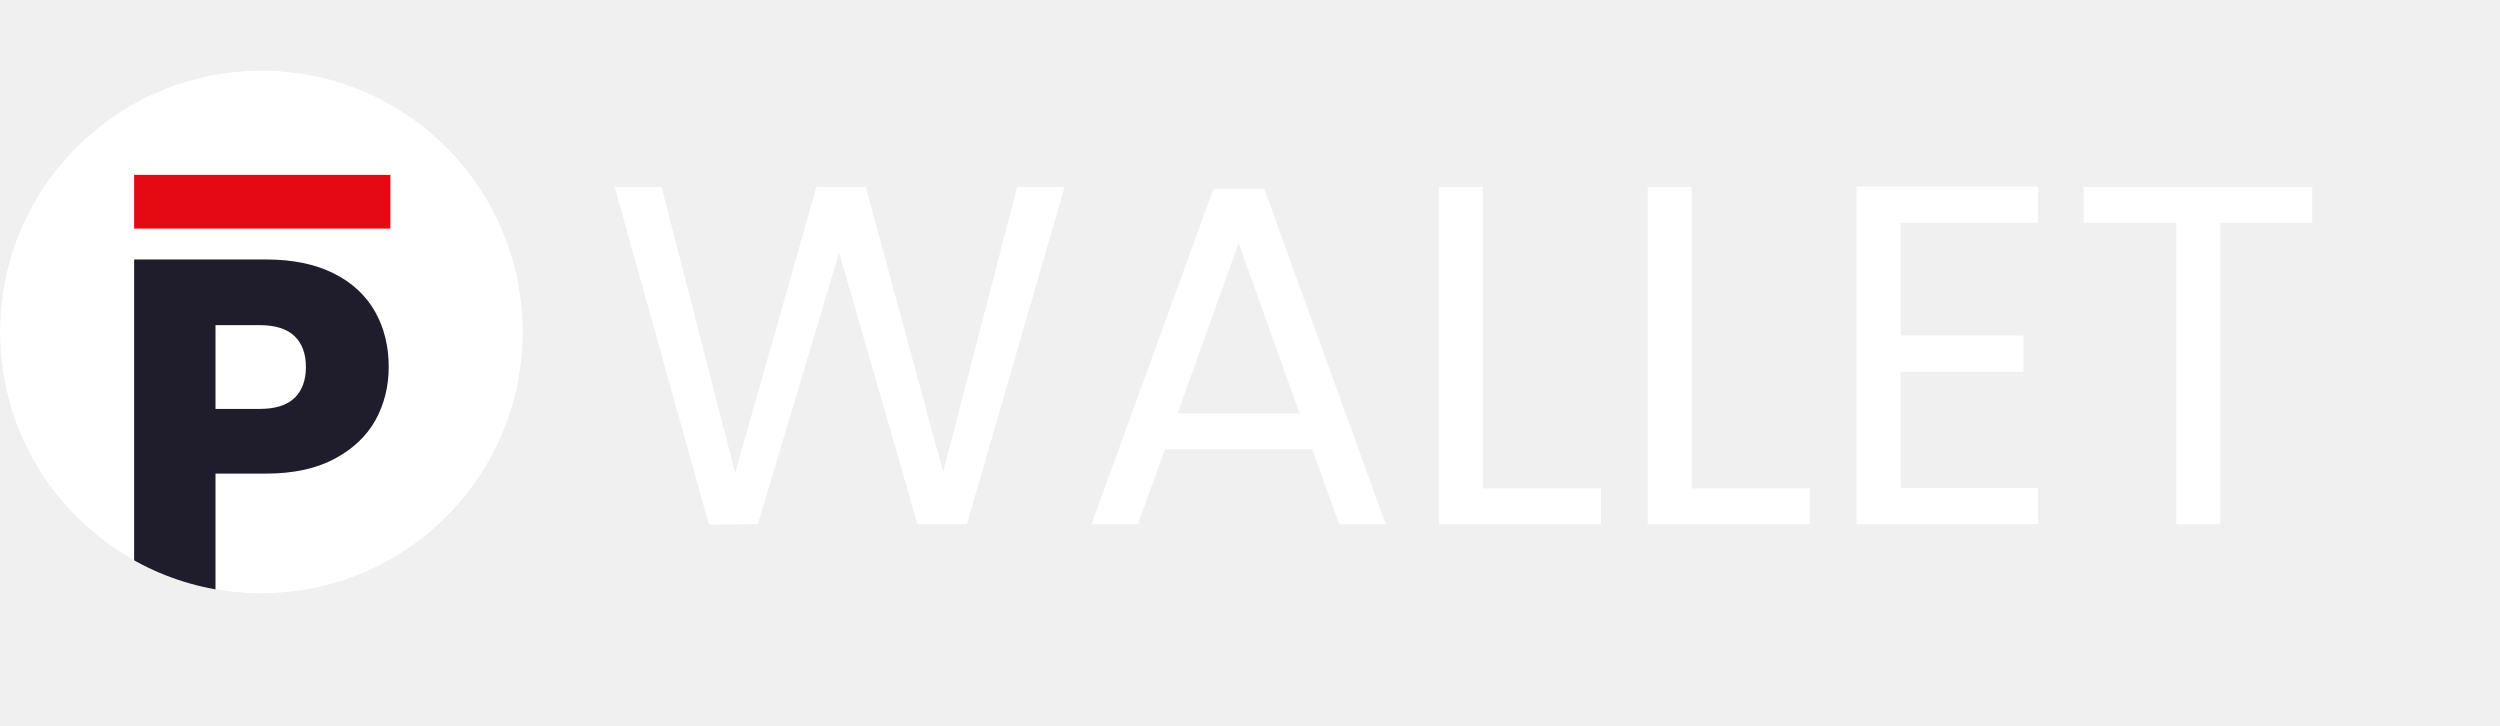
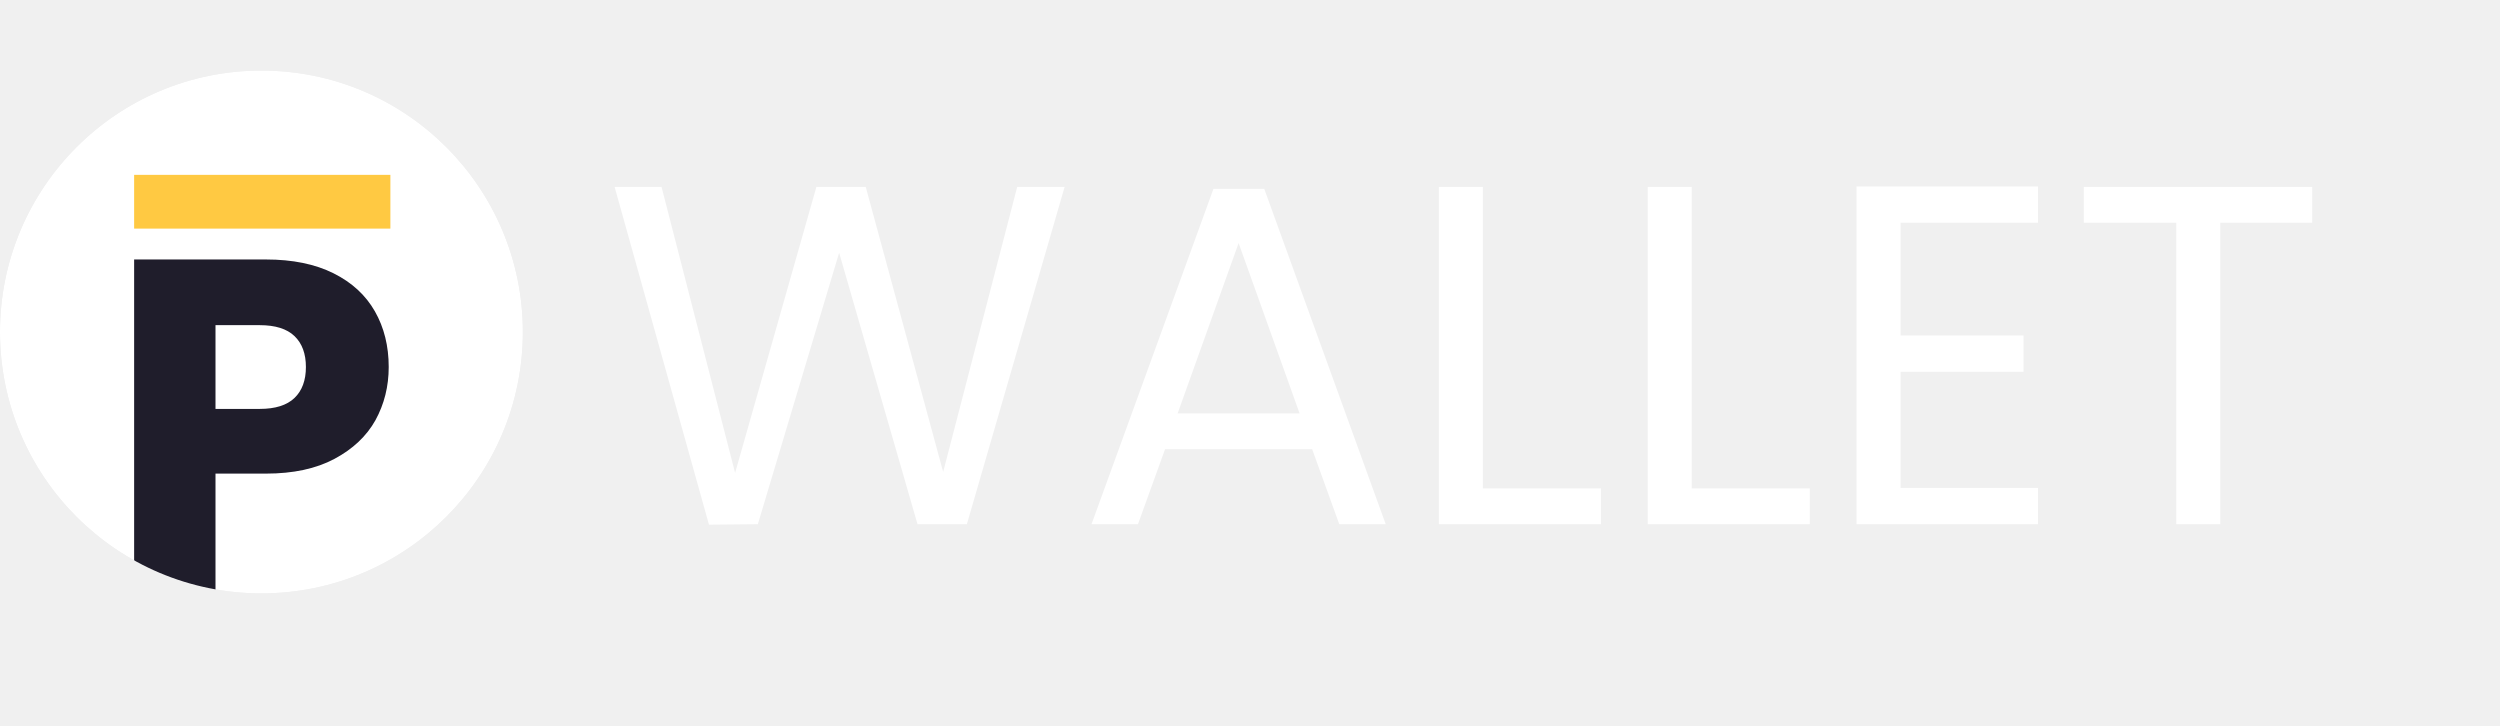
<svg xmlns="http://www.w3.org/2000/svg" width="124" height="36" viewBox="0 0 124 36" fill="none">
  <mask id="mask0" mask-type="alpha" maskUnits="userSpaceOnUse" x="0" y="3" width="26" height="27">
    <rect y="3.5" width="25.933" height="25.932" rx="12.966" fill="white" />
  </mask>
  <g mask="url(#mask0)">
    <rect y="3.5" width="25.933" height="25.932" rx="12.966" fill="white" />
    <path d="M19.28 18.204C19.28 19.164 19.06 20.046 18.619 20.848C18.178 21.635 17.502 22.272 16.589 22.76C15.677 23.247 14.544 23.491 13.191 23.491H10.689V29.439H6.653V12.87H13.191C14.512 12.87 15.629 13.099 16.542 13.555C17.455 14.011 18.139 14.641 18.595 15.443C19.052 16.246 19.28 17.166 19.28 18.204ZM12.884 20.282C13.655 20.282 14.229 20.101 14.607 19.739C14.984 19.377 15.173 18.865 15.173 18.204C15.173 17.544 14.984 17.032 14.607 16.67C14.229 16.308 13.655 16.128 12.884 16.128H10.689V20.282H12.884Z" fill="#1F1D2B" />
-     <path d="M19.363 8.673H6.653V11.339H19.363V8.673Z" fill="#E50913" />
+     <path d="M19.363 8.673H6.653V11.339H19.363V8.673Z" fill="#ffc942" />
  </g>
  <path d="M52.805 9.272L47.957 26H45.509L41.621 12.536L37.589 26L35.165 26.024L30.485 9.272H32.813L36.461 23.456L40.493 9.272H42.941L46.781 23.408L50.453 9.272H52.805ZM65.083 22.28H57.787L56.443 26H54.139L60.187 9.368H62.707L68.731 26H66.427L65.083 22.28ZM64.459 20.504L61.435 12.056L58.411 20.504H64.459ZM73.551 24.224H79.407V26H71.367V9.272H73.551V24.224ZM83.91 24.224H89.766V26H81.726V9.272H83.91V24.224ZM94.269 11.048V16.64H100.366V18.44H94.269V24.2H101.086V26H92.085V9.248H101.086V11.048H94.269ZM114.686 9.272V11.048H110.126V26H107.942V11.048H103.358V9.272H114.686Z" fill="white" />
</svg>
